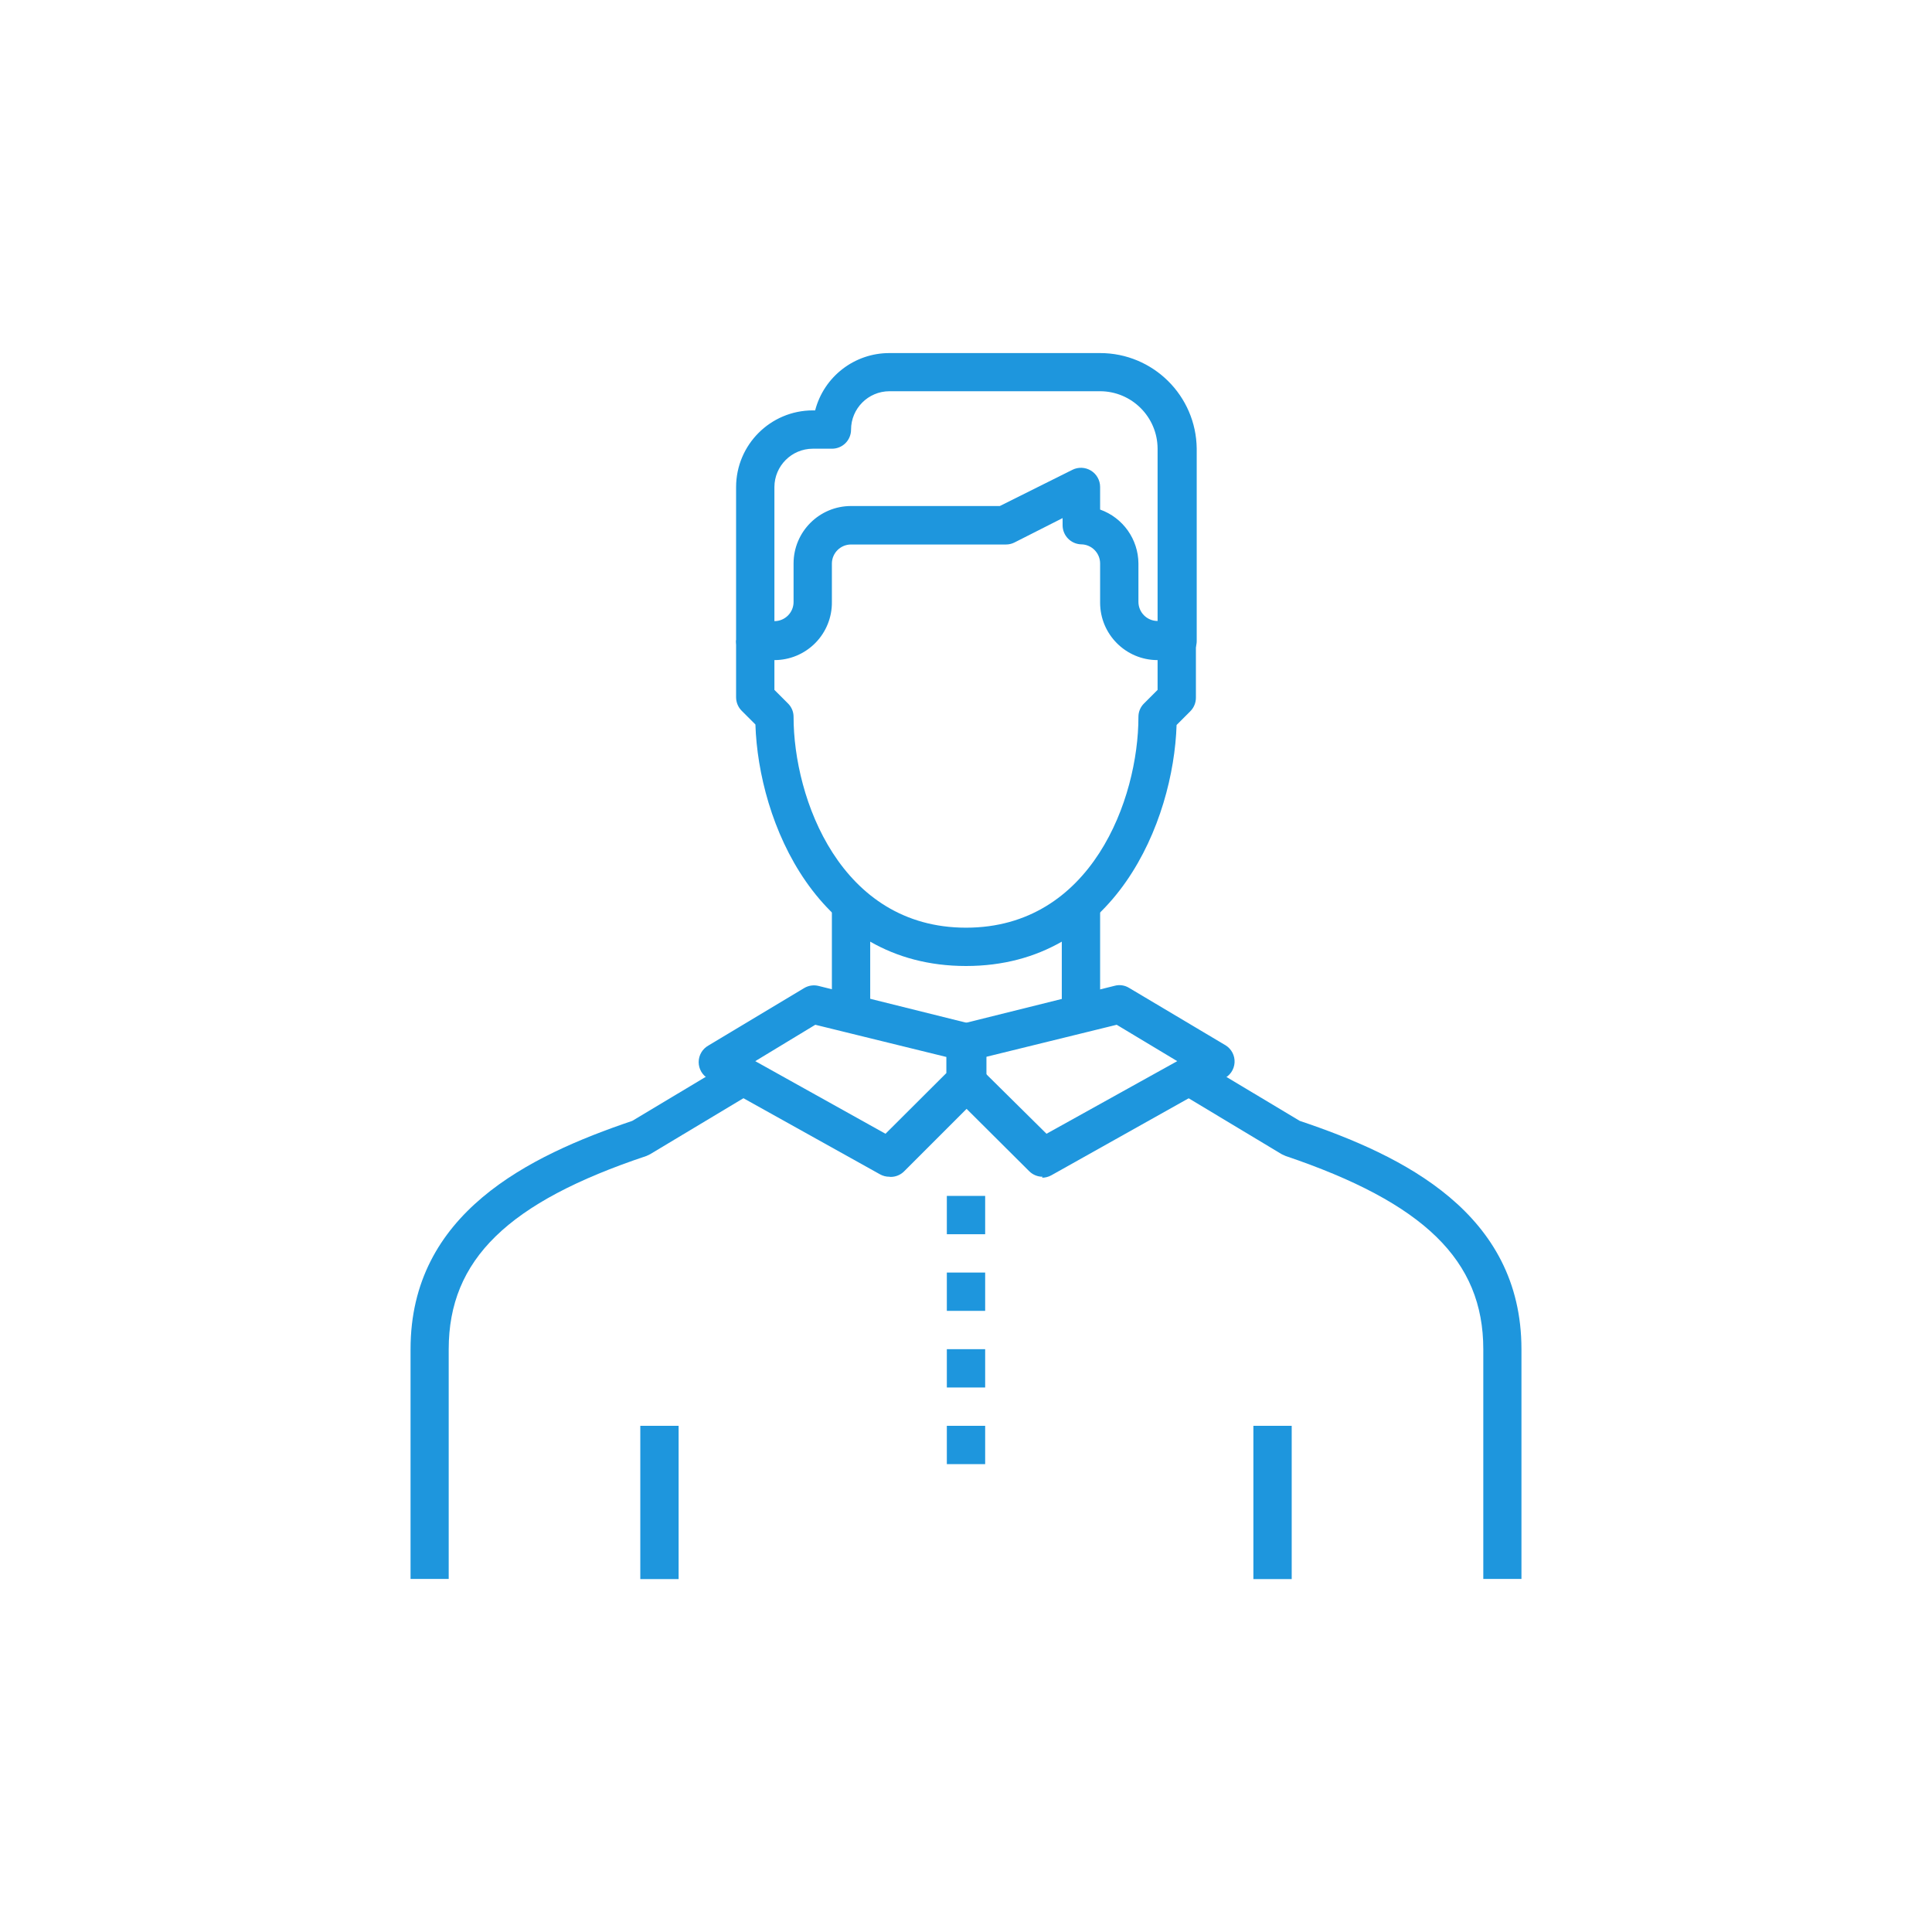
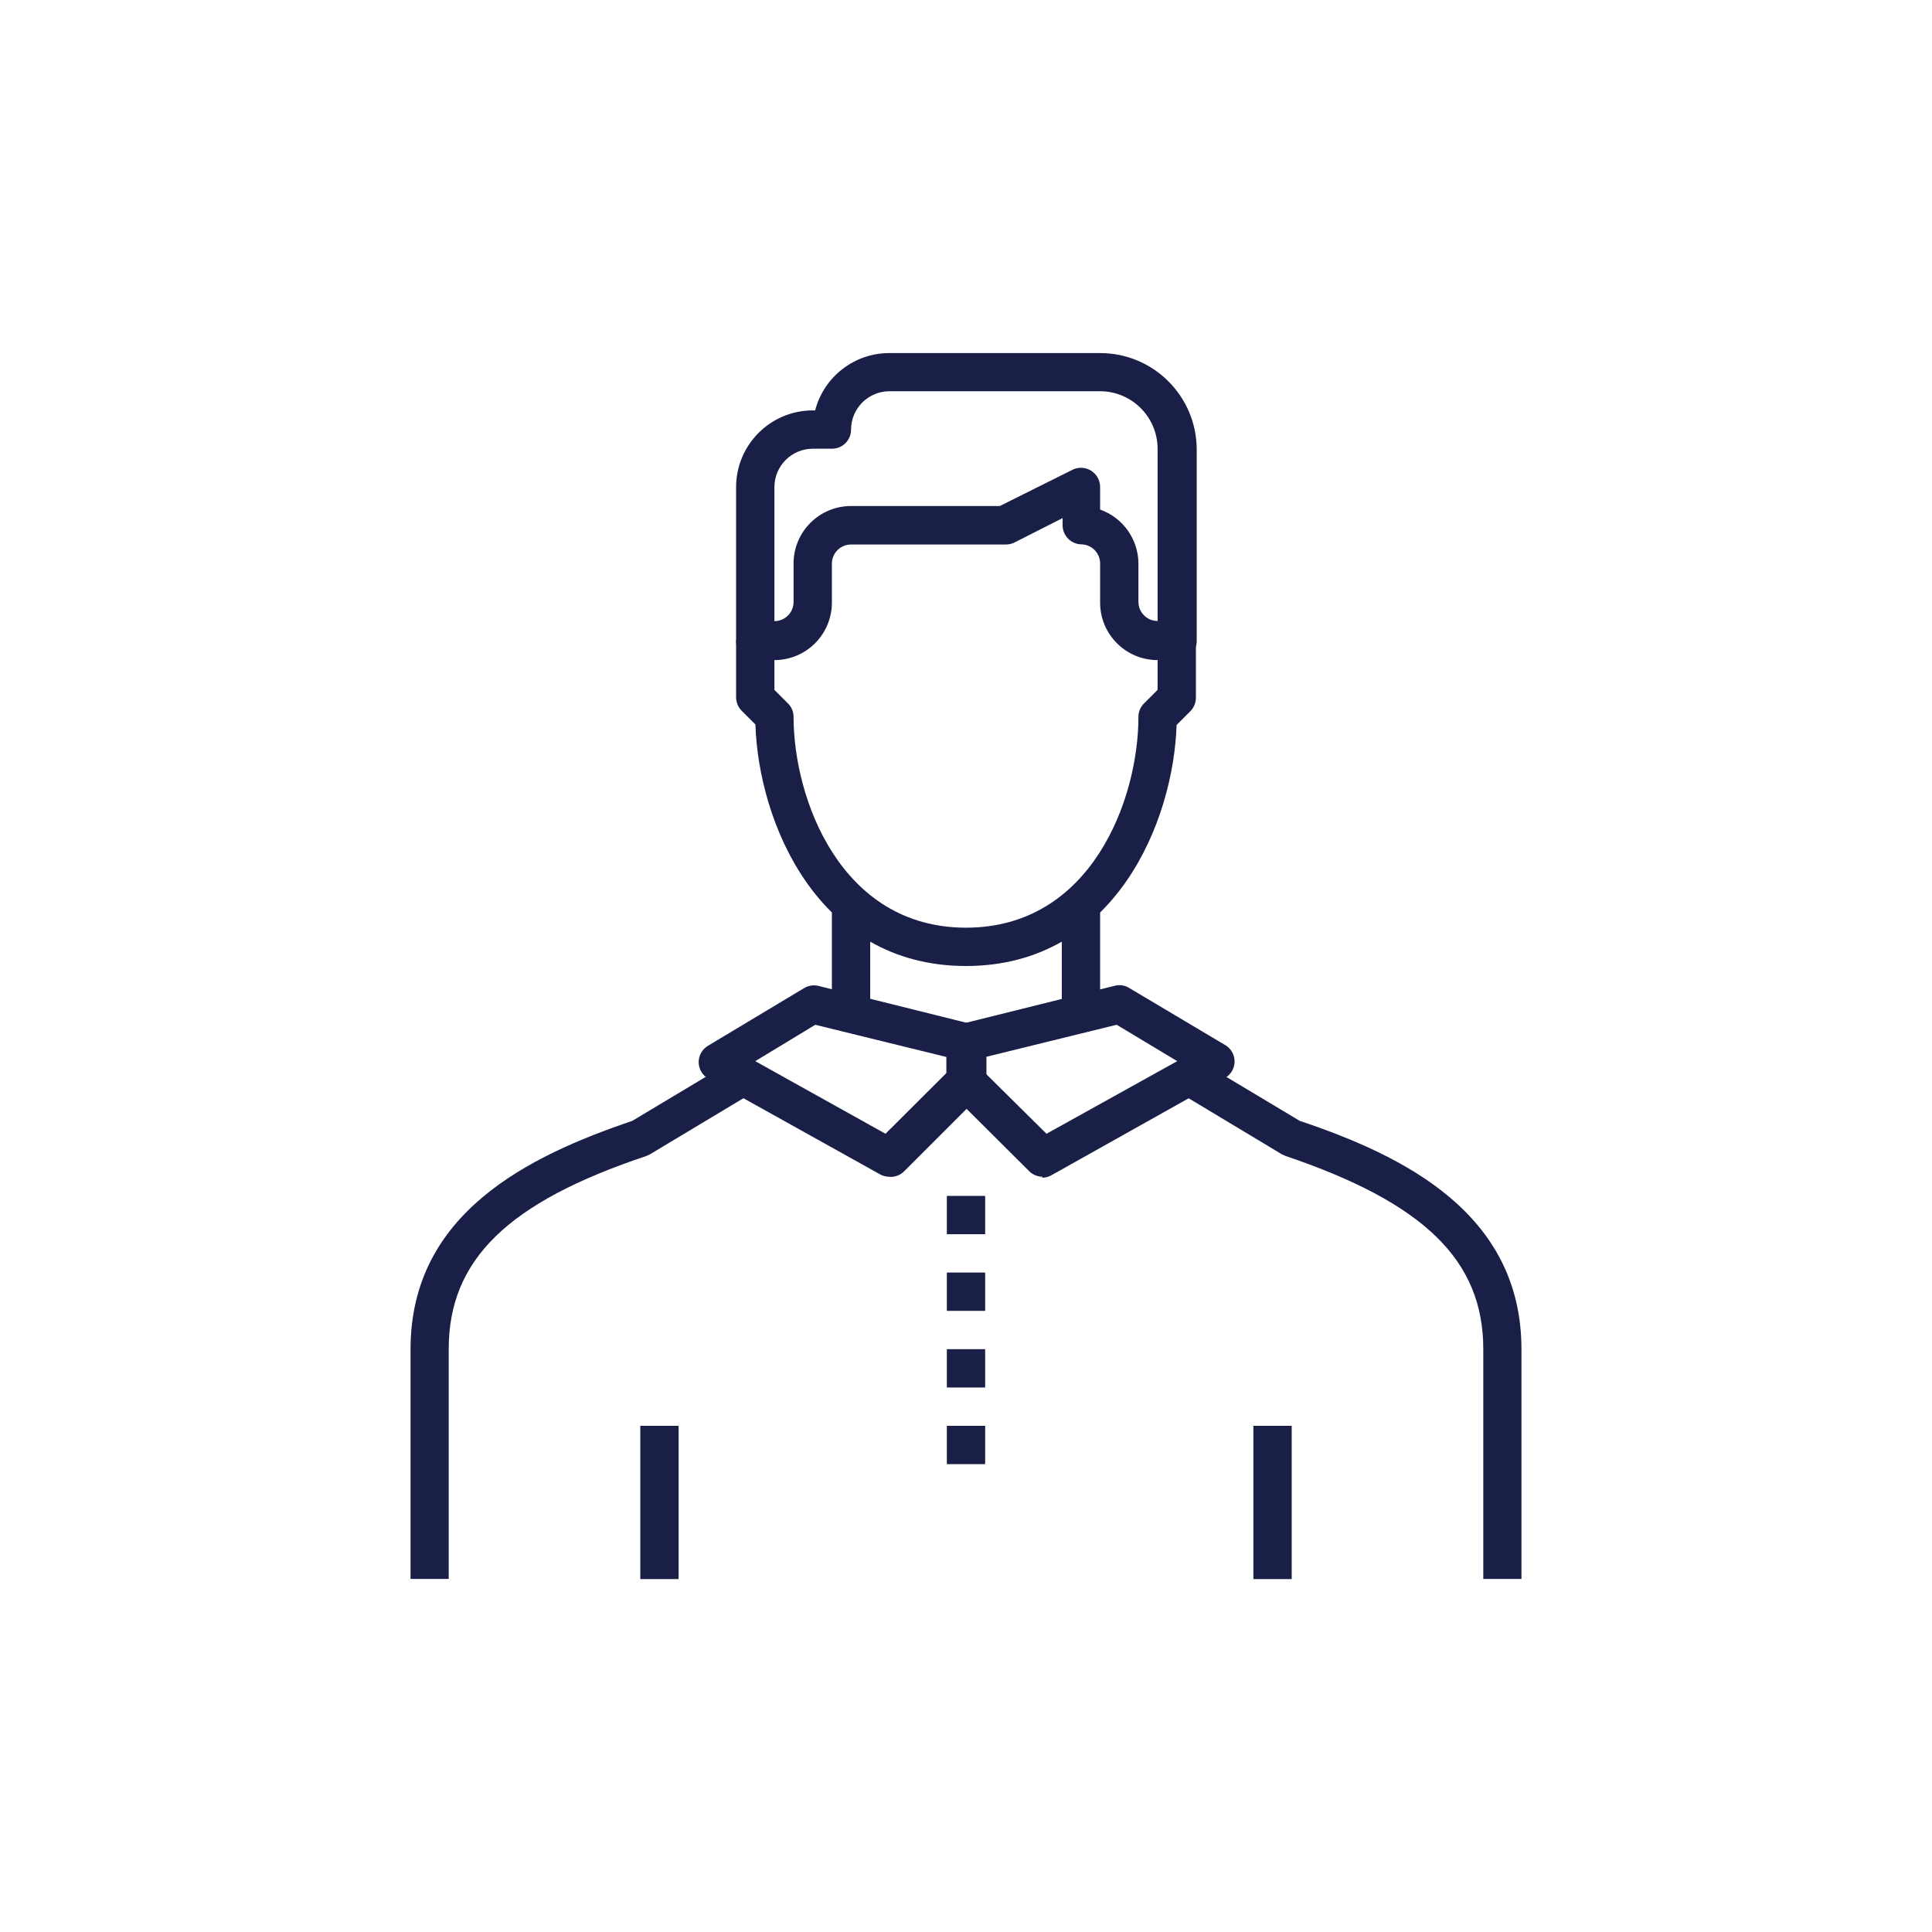
<svg xmlns="http://www.w3.org/2000/svg" viewBox="0 0 120 120">
  <g id="Layer_1" data-name="Layer 1">
    <rect width="120" height="120" style="fill:none" />
  </g>
  <g id="Layer_2" data-name="Layer 2">
-     <rect x="39.77" y="88.56" width="2.38" height="9.52" style="fill:#1e96dd" />
-     <rect x="77.85" y="88.56" width="2.38" height="9.52" style="fill:#1e96dd" />
-     <rect x="51.67" y="56.43" width="2.38" height="5.95" style="fill:#1e96dd" />
-     <rect x="65.95" y="56.43" width="2.38" height="5.95" style="fill:#1e96dd" />
-     <path d="M68.33,31.65A3.58,3.58,0,0,1,70.71,35v2.38a1.19,1.19,0,0,0,1.19,1.19V27.87a3.58,3.58,0,0,0-3.57-3.57H55.24a2.39,2.39,0,0,0-2.38,2.39,1.18,1.18,0,0,1-1.19,1.18H50.48a2.39,2.39,0,0,0-2.38,2.38v8.33a1.19,1.19,0,0,0,1.19-1.19V35a3.57,3.57,0,0,1,3.57-3.57H62.1l4.51-2.25a1.19,1.19,0,0,1,1.72,1.06ZM73.09,41H71.9a3.57,3.57,0,0,1-3.57-3.57V35a1.19,1.19,0,0,0-1.19-1.19A1.19,1.19,0,0,1,66,32.63v-.45l-3,1.52a1.18,1.18,0,0,1-.53.12H52.86A1.19,1.19,0,0,0,51.67,35v2.38A3.57,3.57,0,0,1,48.1,41H46.91a1.19,1.19,0,0,1-1.19-1.19V30.25a4.77,4.77,0,0,1,4.76-4.76h.15a4.76,4.76,0,0,1,4.61-3.56H68.33a6,6,0,0,1,6,5.94v11.9A1.19,1.19,0,0,1,73.09,41" transform="translate(0 0)" style="fill:#1e96dd" />
-     <path d="M60,60c-9.27,0-12.89-9-13.08-15l-.85-.85a1.19,1.19,0,0,1-.35-.84V39.77H48.1v3.08l.84.84a1.16,1.16,0,0,1,.35.84c0,5.06,2.91,13.09,10.71,13.09s10.71-8,10.71-13.09a1.16,1.16,0,0,1,.35-.84l.84-.84V39.77h2.38v3.57a1.19,1.19,0,0,1-.35.84l-.85.85C72.89,51,69.27,60,60,60" transform="translate(0 0)" style="fill:#1e96dd" />
-     <path d="M46.91,65.91,55,70.42l3.78-3.77v-1l-8.14-2Zm8.33,7.18a1.19,1.19,0,0,1-.58-.15L44,67a1.18,1.18,0,0,1,0-2.06l5.95-3.57a1.18,1.18,0,0,1,.9-.13l9.52,2.37a1.2,1.2,0,0,1,.9,1.16v2.38a1.21,1.21,0,0,1-.35.84l-4.76,4.76a1.18,1.18,0,0,1-.84.35" transform="translate(0 0)" style="fill:#1e96dd" />
-     <path d="M61.19,66.65,65,70.42l8.12-4.51-3.76-2.26-8.14,2Zm3.57,6.44a1.18,1.18,0,0,1-.84-.35L59.16,68a1.21,1.21,0,0,1-.35-.84V64.76a1.2,1.2,0,0,1,.9-1.16l9.52-2.37a1.14,1.14,0,0,1,.9.13l6,3.57A1.18,1.18,0,0,1,76,67l-10.7,6a1.19,1.19,0,0,1-.58.15" transform="translate(0 0)" style="fill:#1e96dd" />
-     <rect x="58.81" y="79.04" width="2.38" height="2.38" style="fill:#1e96dd" />
-     <rect x="58.81" y="74.28" width="2.38" height="2.38" style="fill:#1e96dd" />
-     <rect x="58.81" y="83.8" width="2.38" height="2.38" style="fill:#1e96dd" />
-     <rect x="58.81" y="88.56" width="2.38" height="2.38" style="fill:#1e96dd" />
-     <path d="M94.5,98.07H92.13V83.8c0-5.52-3.68-9.09-12.28-12l-.24-.11-5.94-3.57,1.22-2,5.84,3.5C87.17,71.78,94.5,75.36,94.5,83.8Z" transform="translate(0 0)" style="fill:#1e96dd" />
-     <path d="M27.87,98.07H25.5V83.8c0-8.44,7.33-12,13.77-14.18l5.84-3.5,1.22,2-5.95,3.57-.23.11c-8.6,2.87-12.28,6.44-12.28,12Z" transform="translate(0 0)" style="fill:#1e96dd" />
+     <rect x="39.77" y="88.56" width="2.38" height="9.52" style="fill:#191f47" />
+     <rect x="77.85" y="88.56" width="2.38" height="9.52" style="fill:#191f47" />
+     <rect x="51.67" y="56.43" width="2.38" height="5.95" style="fill:#191f47" />
+     <rect x="65.95" y="56.43" width="2.38" height="5.95" style="fill:#191f47" />
+     <path d="M68.33,31.65A3.58,3.58,0,0,1,70.71,35v2.38a1.19,1.19,0,0,0,1.19,1.19V27.87a3.58,3.58,0,0,0-3.57-3.57H55.24a2.39,2.39,0,0,0-2.38,2.39,1.18,1.18,0,0,1-1.19,1.18H50.48a2.39,2.39,0,0,0-2.38,2.38v8.33a1.19,1.19,0,0,0,1.19-1.19V35a3.57,3.57,0,0,1,3.57-3.57H62.1l4.51-2.25a1.19,1.19,0,0,1,1.72,1.06ZM73.09,41H71.9a3.57,3.57,0,0,1-3.57-3.57V35a1.19,1.19,0,0,0-1.19-1.19A1.19,1.19,0,0,1,66,32.63v-.45l-3,1.52a1.18,1.18,0,0,1-.53.12H52.86A1.19,1.19,0,0,0,51.67,35v2.38A3.57,3.57,0,0,1,48.1,41H46.91a1.19,1.19,0,0,1-1.19-1.19V30.25a4.77,4.77,0,0,1,4.76-4.76h.15a4.76,4.76,0,0,1,4.61-3.56H68.33a6,6,0,0,1,6,5.94v11.9A1.19,1.19,0,0,1,73.09,41" transform="translate(0 0)" style="fill:#191f47" />
+     <path d="M60,60c-9.27,0-12.89-9-13.08-15l-.85-.85a1.19,1.19,0,0,1-.35-.84V39.77H48.1v3.08l.84.84a1.16,1.16,0,0,1,.35.84c0,5.06,2.91,13.09,10.71,13.09s10.71-8,10.71-13.09a1.16,1.16,0,0,1,.35-.84l.84-.84V39.77h2.38v3.57a1.19,1.19,0,0,1-.35.84l-.85.85C72.89,51,69.27,60,60,60" transform="translate(0 0)" style="fill:#191f47" />
+     <path d="M46.91,65.91,55,70.42l3.78-3.77v-1l-8.14-2Zm8.33,7.18a1.19,1.19,0,0,1-.58-.15L44,67a1.18,1.18,0,0,1,0-2.06l5.95-3.57a1.18,1.18,0,0,1,.9-.13l9.52,2.37a1.2,1.2,0,0,1,.9,1.16v2.38a1.21,1.21,0,0,1-.35.84l-4.76,4.76a1.18,1.18,0,0,1-.84.35" transform="translate(0 0)" style="fill:#191f47" />
+     <path d="M61.19,66.65,65,70.42l8.12-4.51-3.76-2.26-8.14,2Zm3.57,6.44a1.18,1.18,0,0,1-.84-.35L59.16,68a1.21,1.21,0,0,1-.35-.84V64.76a1.2,1.2,0,0,1,.9-1.16l9.52-2.37a1.14,1.14,0,0,1,.9.13l6,3.57A1.18,1.18,0,0,1,76,67l-10.7,6a1.19,1.19,0,0,1-.58.15" transform="translate(0 0)" style="fill:#191f47" />
+     <rect x="58.81" y="79.04" width="2.38" height="2.38" style="fill:#191f47" />
+     <rect x="58.81" y="74.28" width="2.38" height="2.38" style="fill:#191f47" />
+     <rect x="58.81" y="83.8" width="2.38" height="2.38" style="fill:#191f47" />
+     <rect x="58.81" y="88.56" width="2.38" height="2.38" style="fill:#191f47" />
+     <path d="M94.5,98.07H92.13V83.8c0-5.52-3.68-9.09-12.28-12l-.24-.11-5.94-3.57,1.22-2,5.84,3.5C87.17,71.78,94.5,75.36,94.5,83.8Z" transform="translate(0 0)" style="fill:#191f47" />
+     <path d="M27.87,98.07H25.5V83.8c0-8.44,7.33-12,13.77-14.18l5.84-3.5,1.22,2-5.95,3.57-.23.11c-8.6,2.87-12.28,6.44-12.28,12Z" transform="translate(0 0)" style="fill:#191f47" />
  </g>
</svg>
